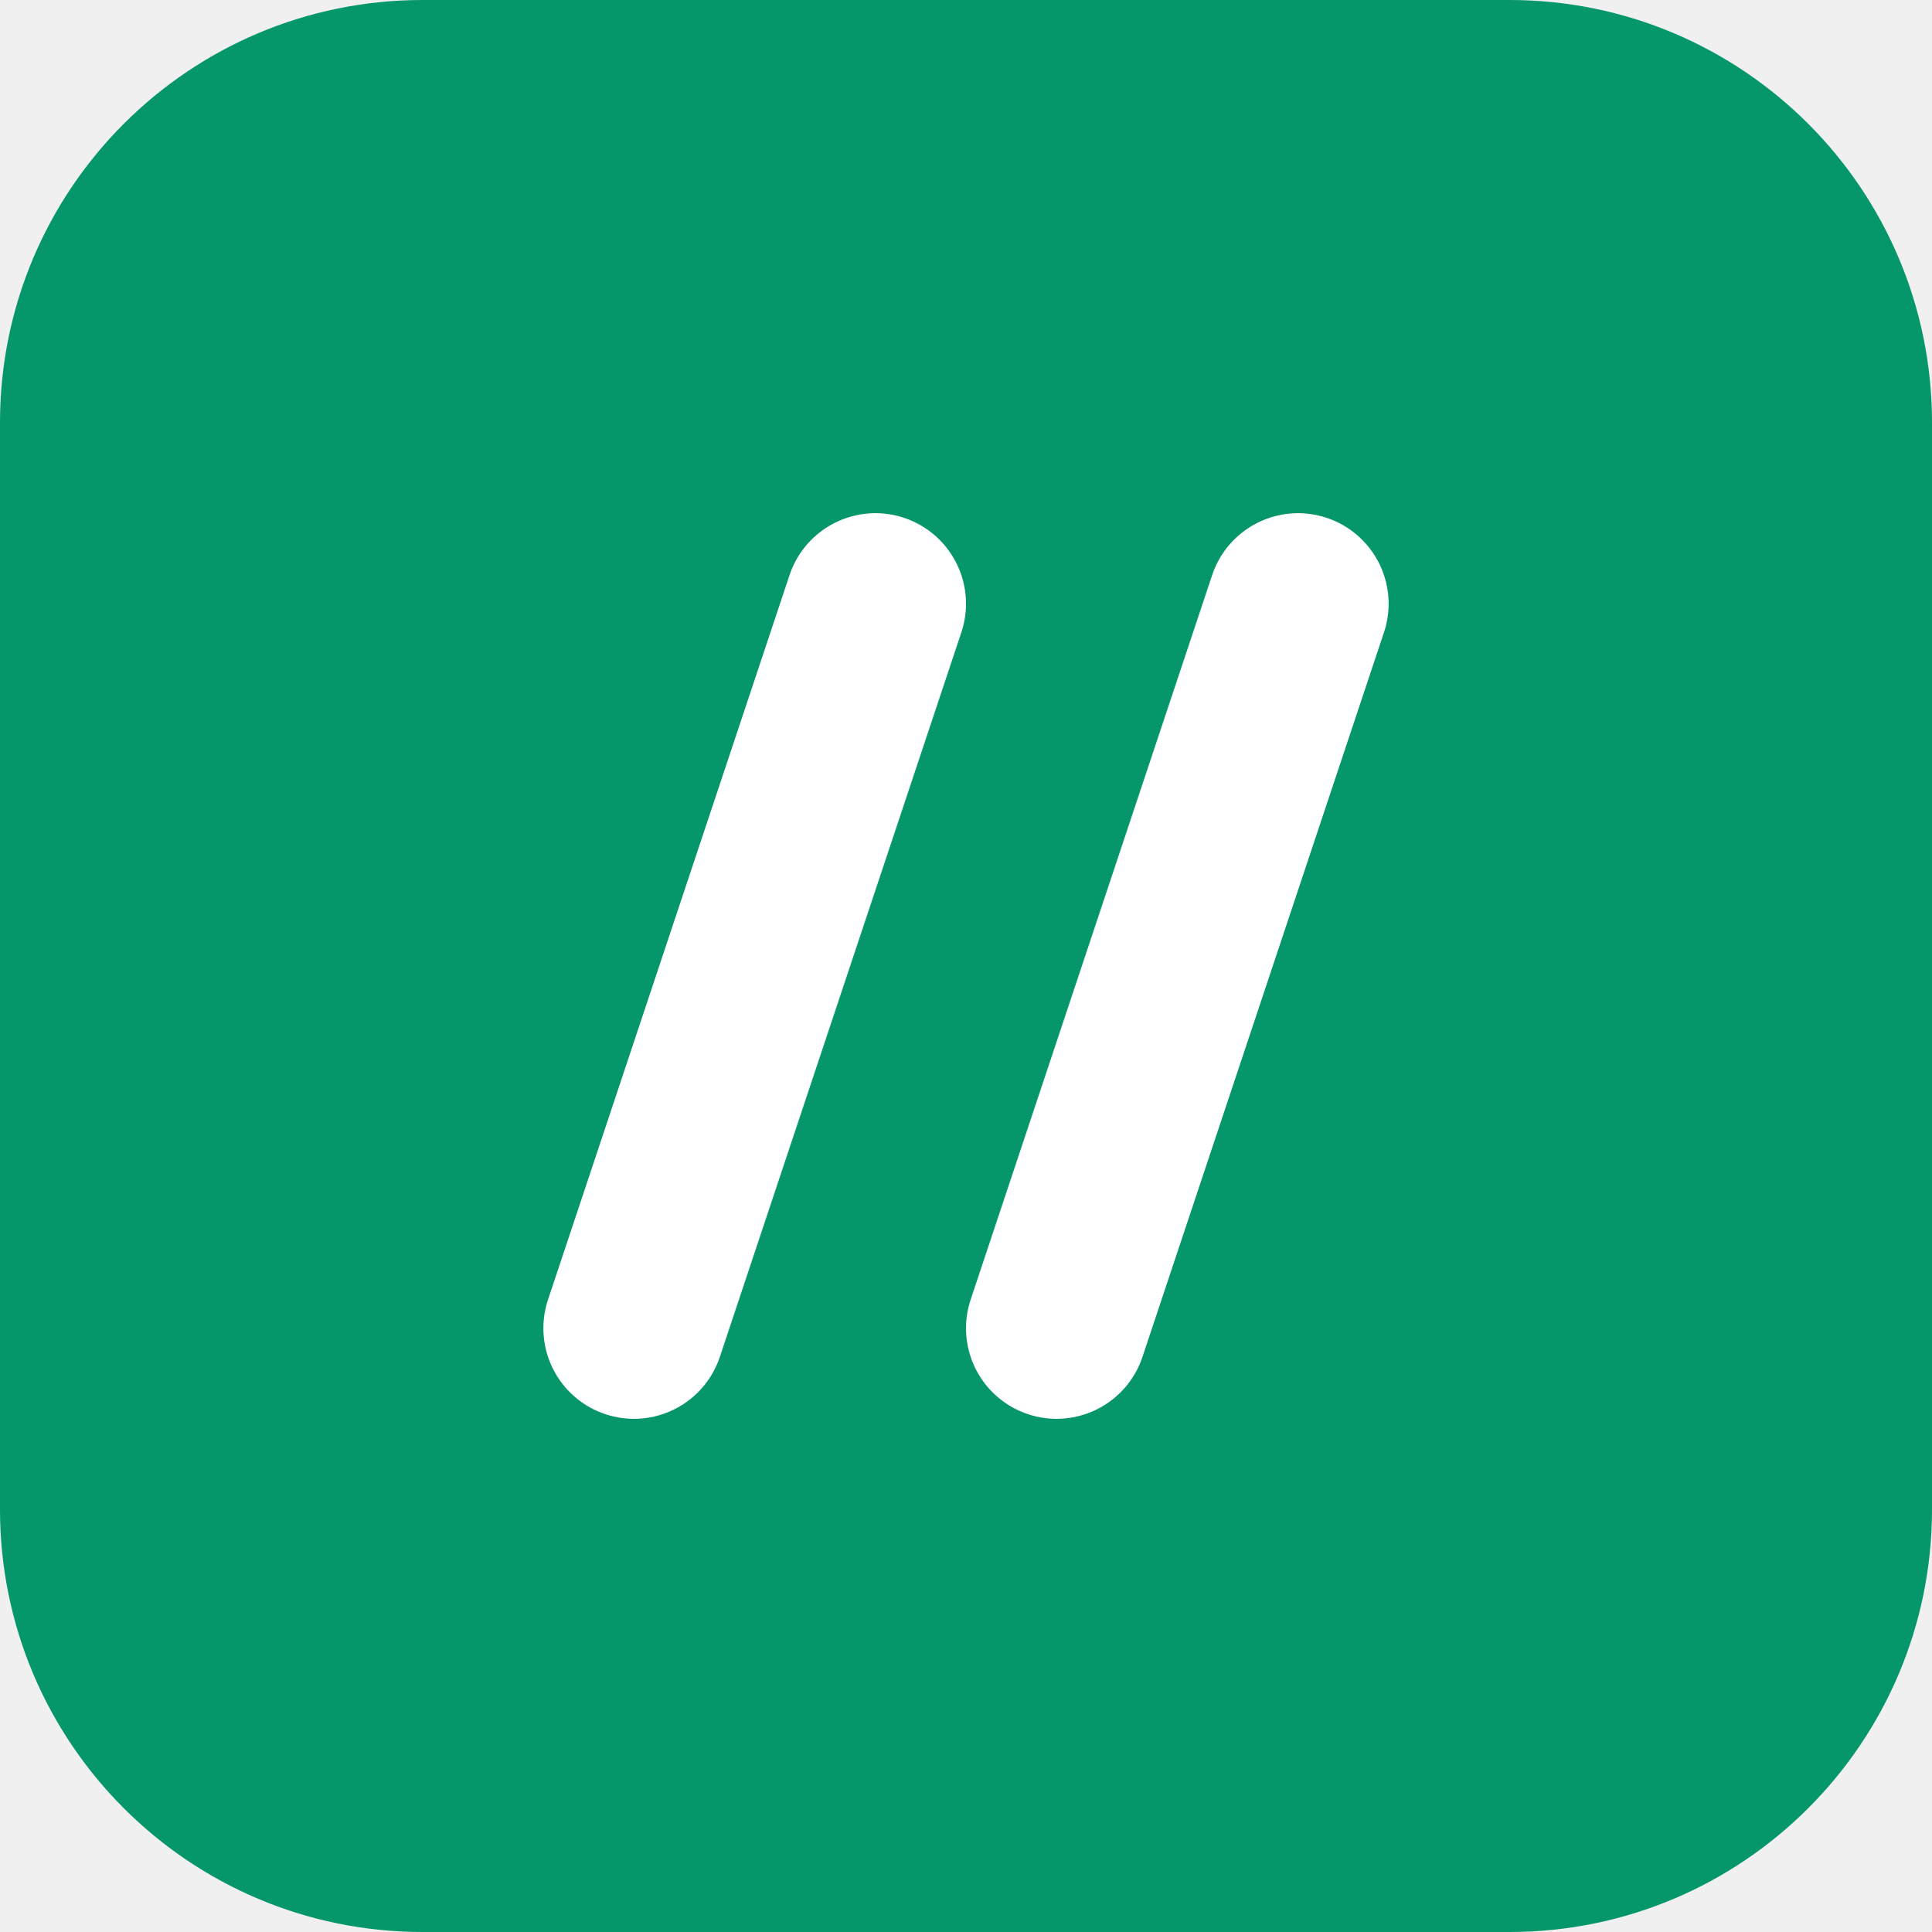
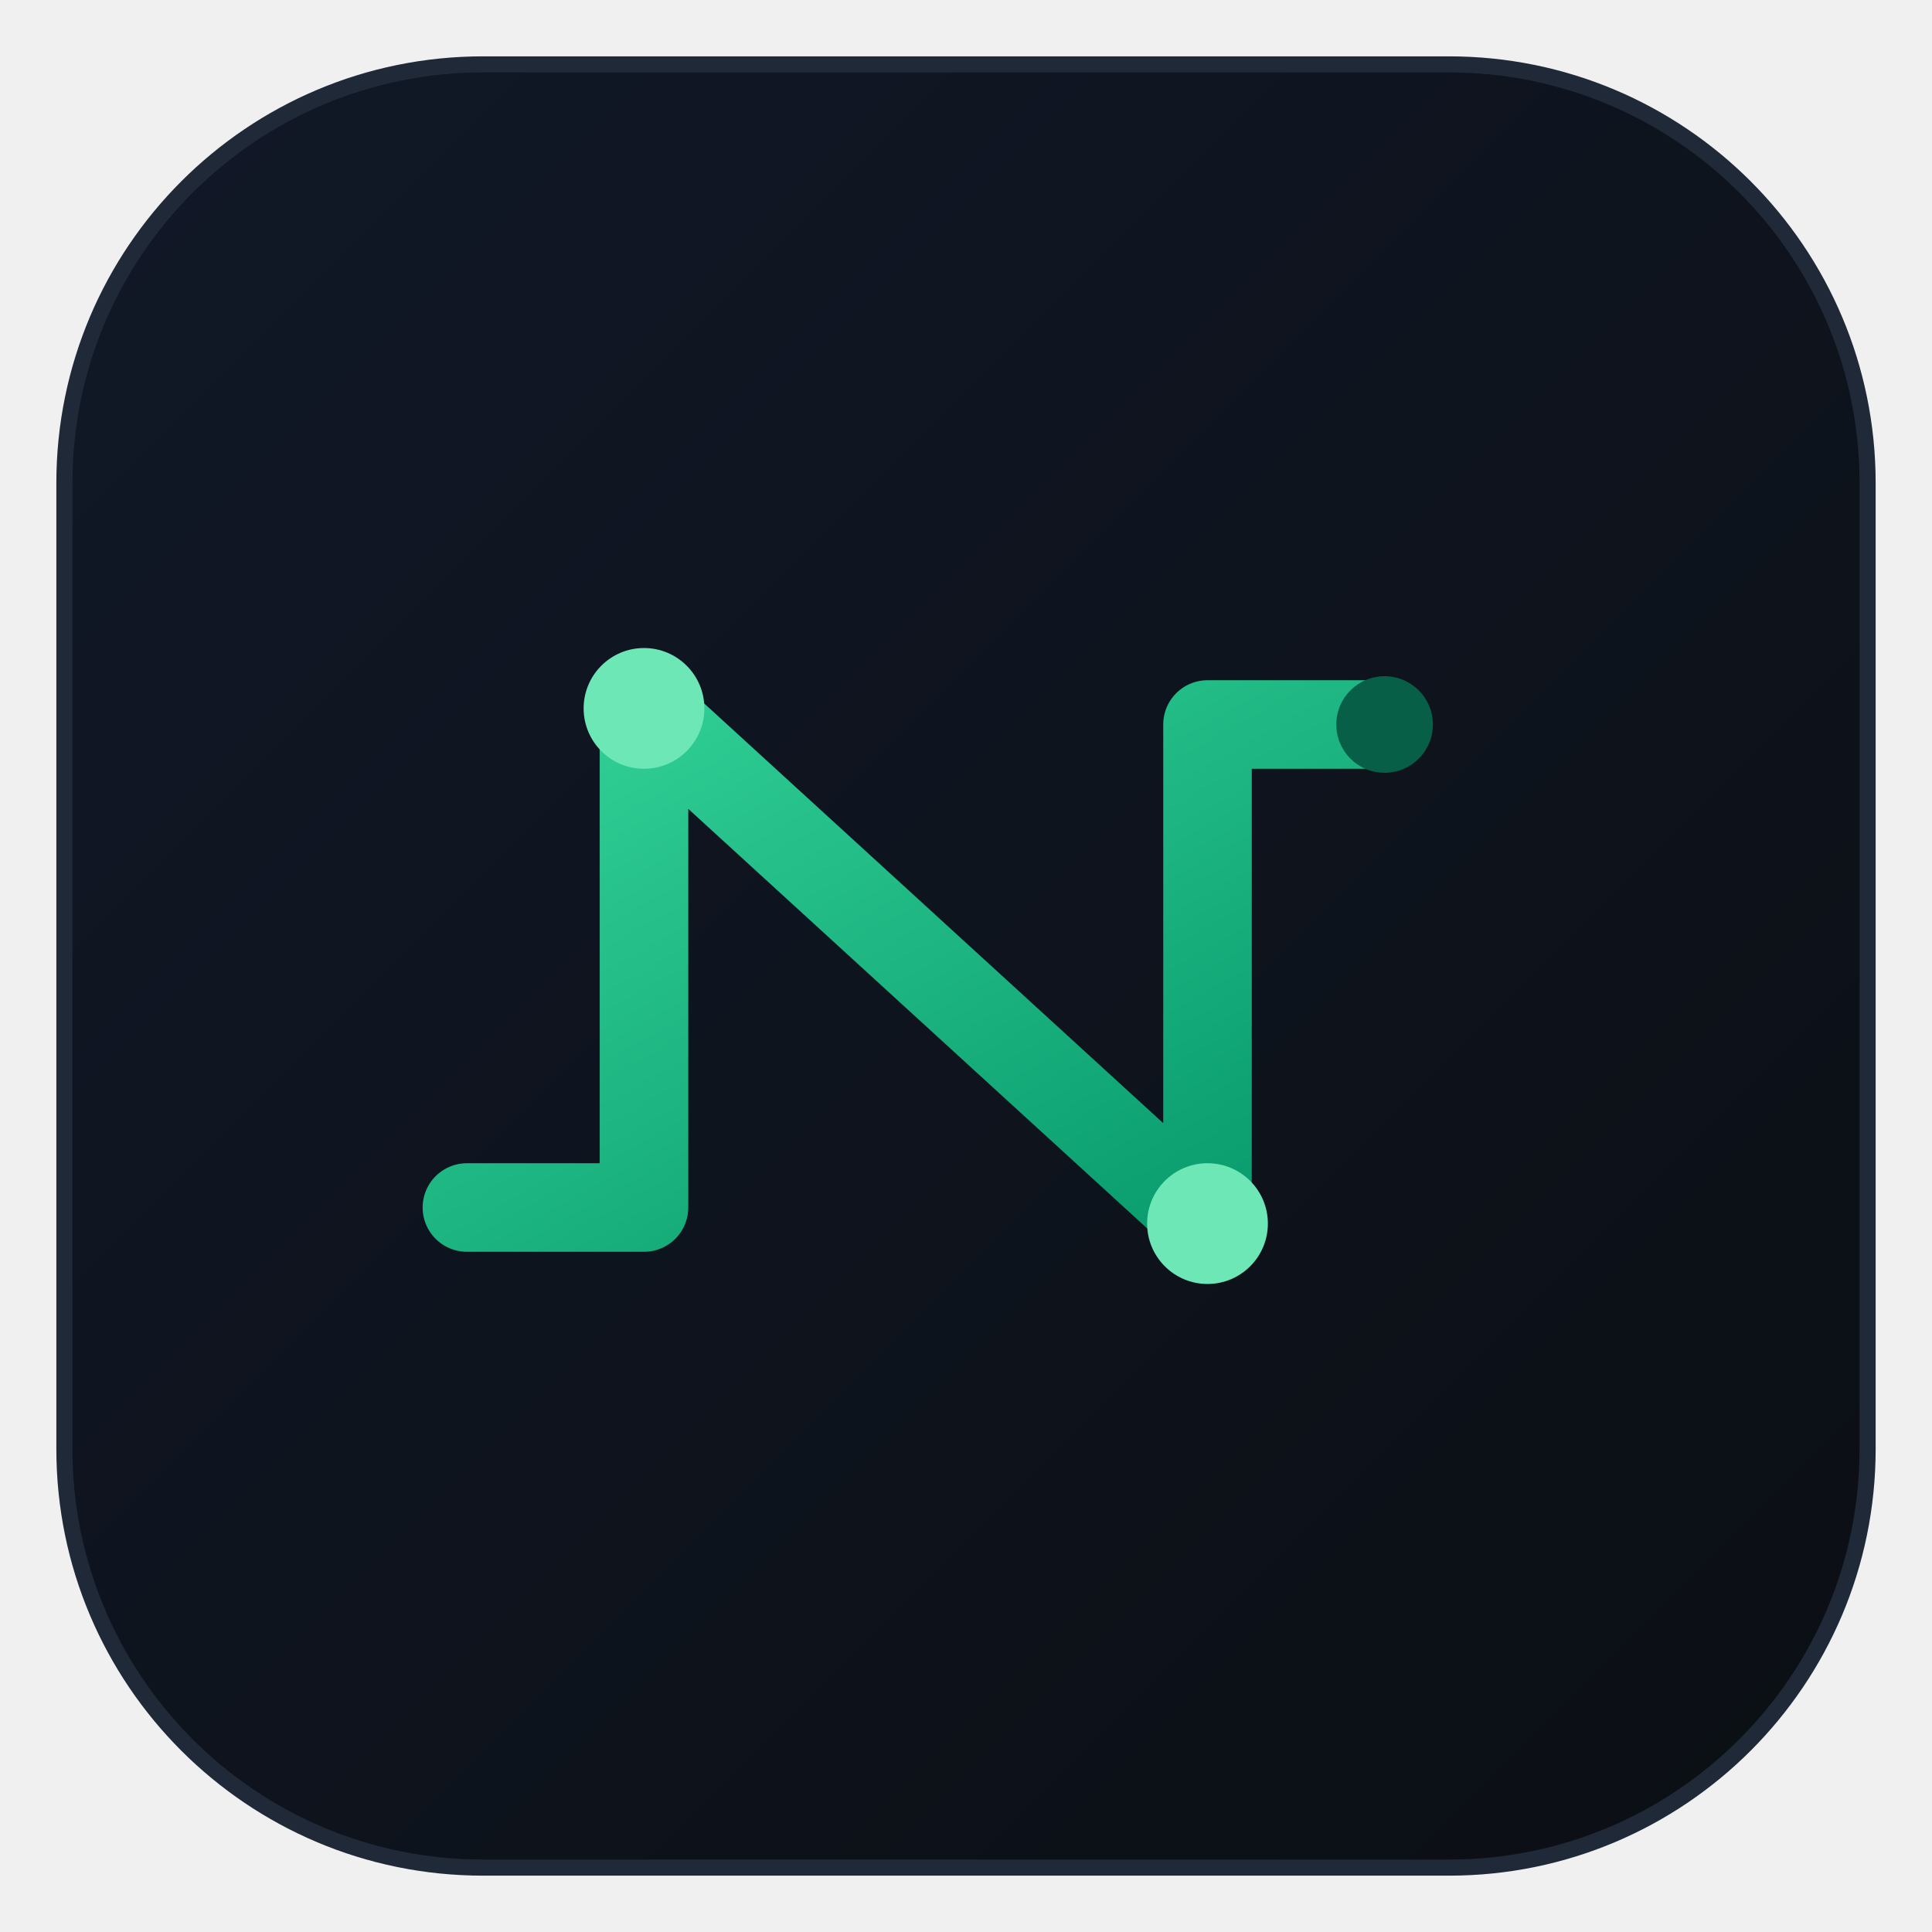
- <svg xmlns="http://www.w3.org/2000/svg" viewBox="0 0 64 64">
-   <rect width="64" height="64" rx="14" fill="#059669" />
-   <path d="M21 44 L29 20 M35 44 L43 20" stroke="#ffffff" stroke-width="6" stroke-linecap="round" fill="none" />
+ <svg xmlns="http://www.w3.org/2000/svg" viewBox="0 0 240 240" width="240" height="240">
+   <defs>
+     <linearGradient id="emeraldGrad" x1="0%" y1="0%" x2="100%" y2="100%">
+       <stop offset="0%" stop-color="#34D399" />
+       <stop offset="100%" stop-color="#059669" />
+     </linearGradient>
+     <linearGradient id="badgeGrad" x1="0%" y1="0%" x2="100%" y2="100%">
+       <stop offset="0%" stop-color="#111827" />
+       <stop offset="100%" stop-color="#0B0F14" />
+     </linearGradient>
+   </defs>
+   <rect x="8" y="8" width="224" height="224" rx="52" fill="url(#badgeGrad)" />
+   <rect x="8" y="8" width="224" height="224" rx="52" fill="none" stroke="#1F2937" stroke-width="2" />
+   <path d="M 58 150            L 80 150            L 80 88            L 150 152            L 150 90            L 172 90" fill="none" stroke="url(#emeraldGrad)" stroke-width="11" stroke-linecap="round" stroke-linejoin="round" />
+   <circle cx="80" cy="88" r="7.5" fill="#6EE7B7" />
+   <circle cx="150" cy="152" r="7.5" fill="#6EE7B7" />
+   <circle cx="172" cy="90" r="6" fill="#065F46" />
</svg>
